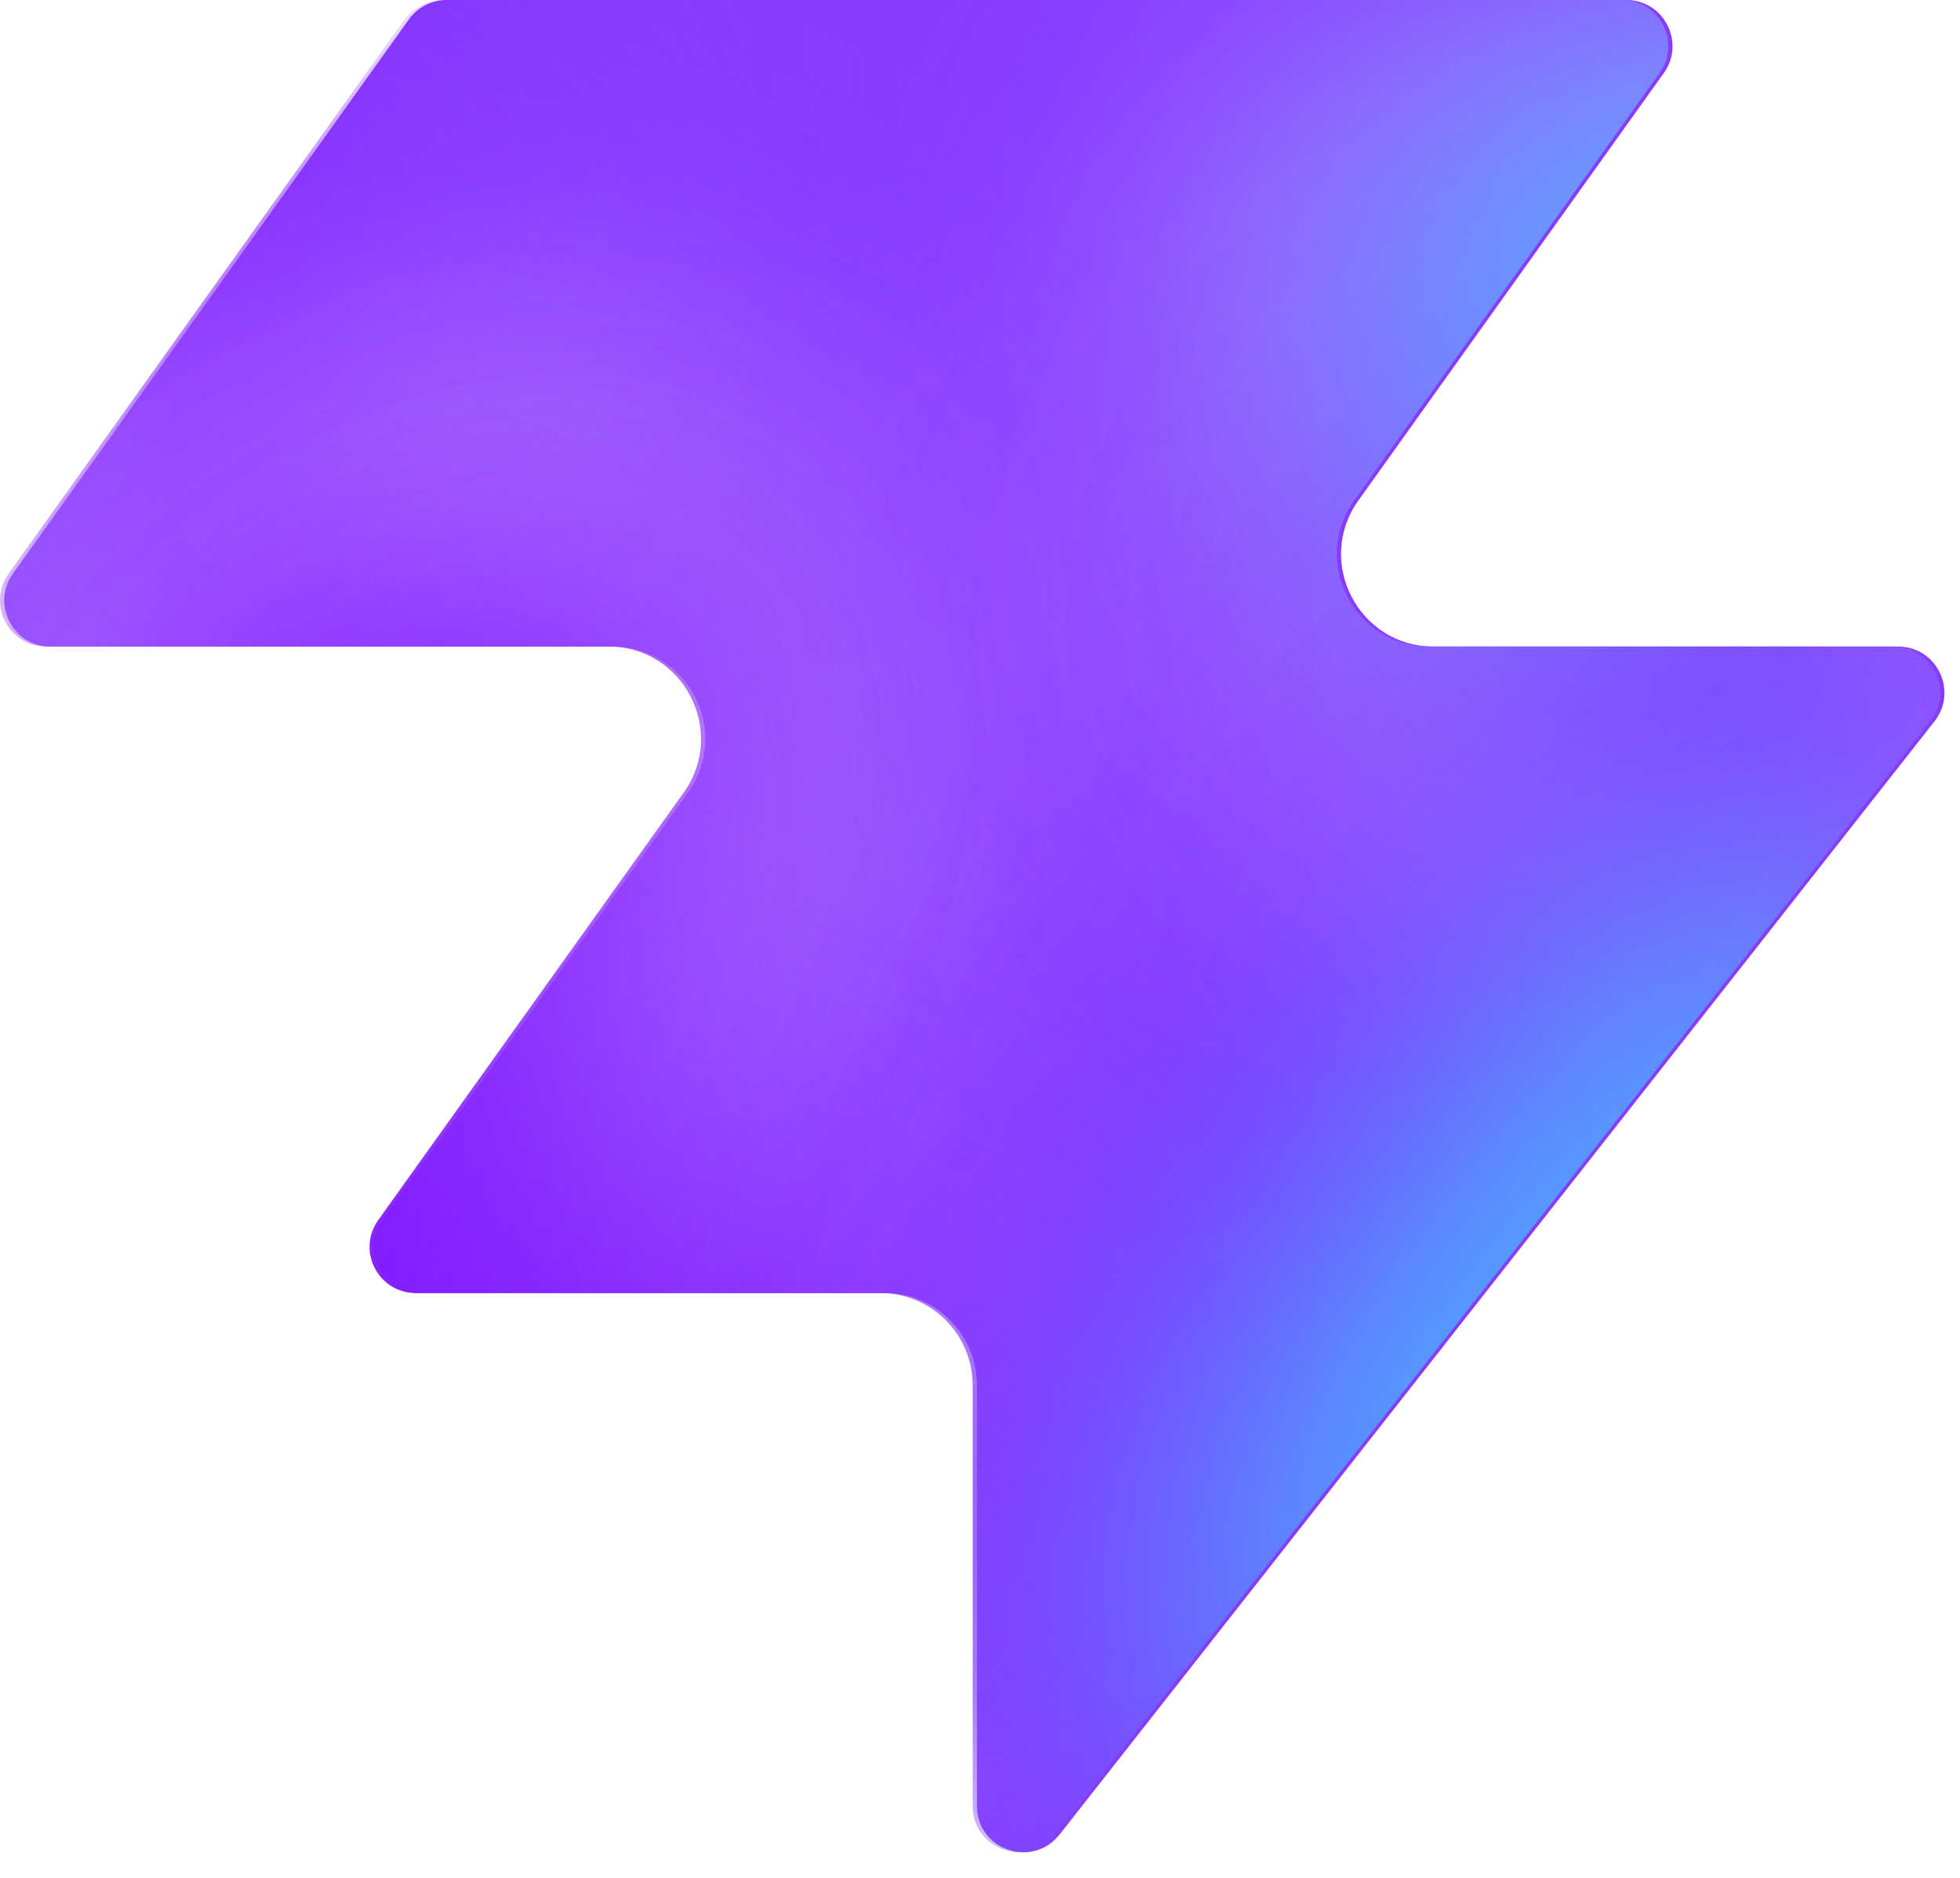
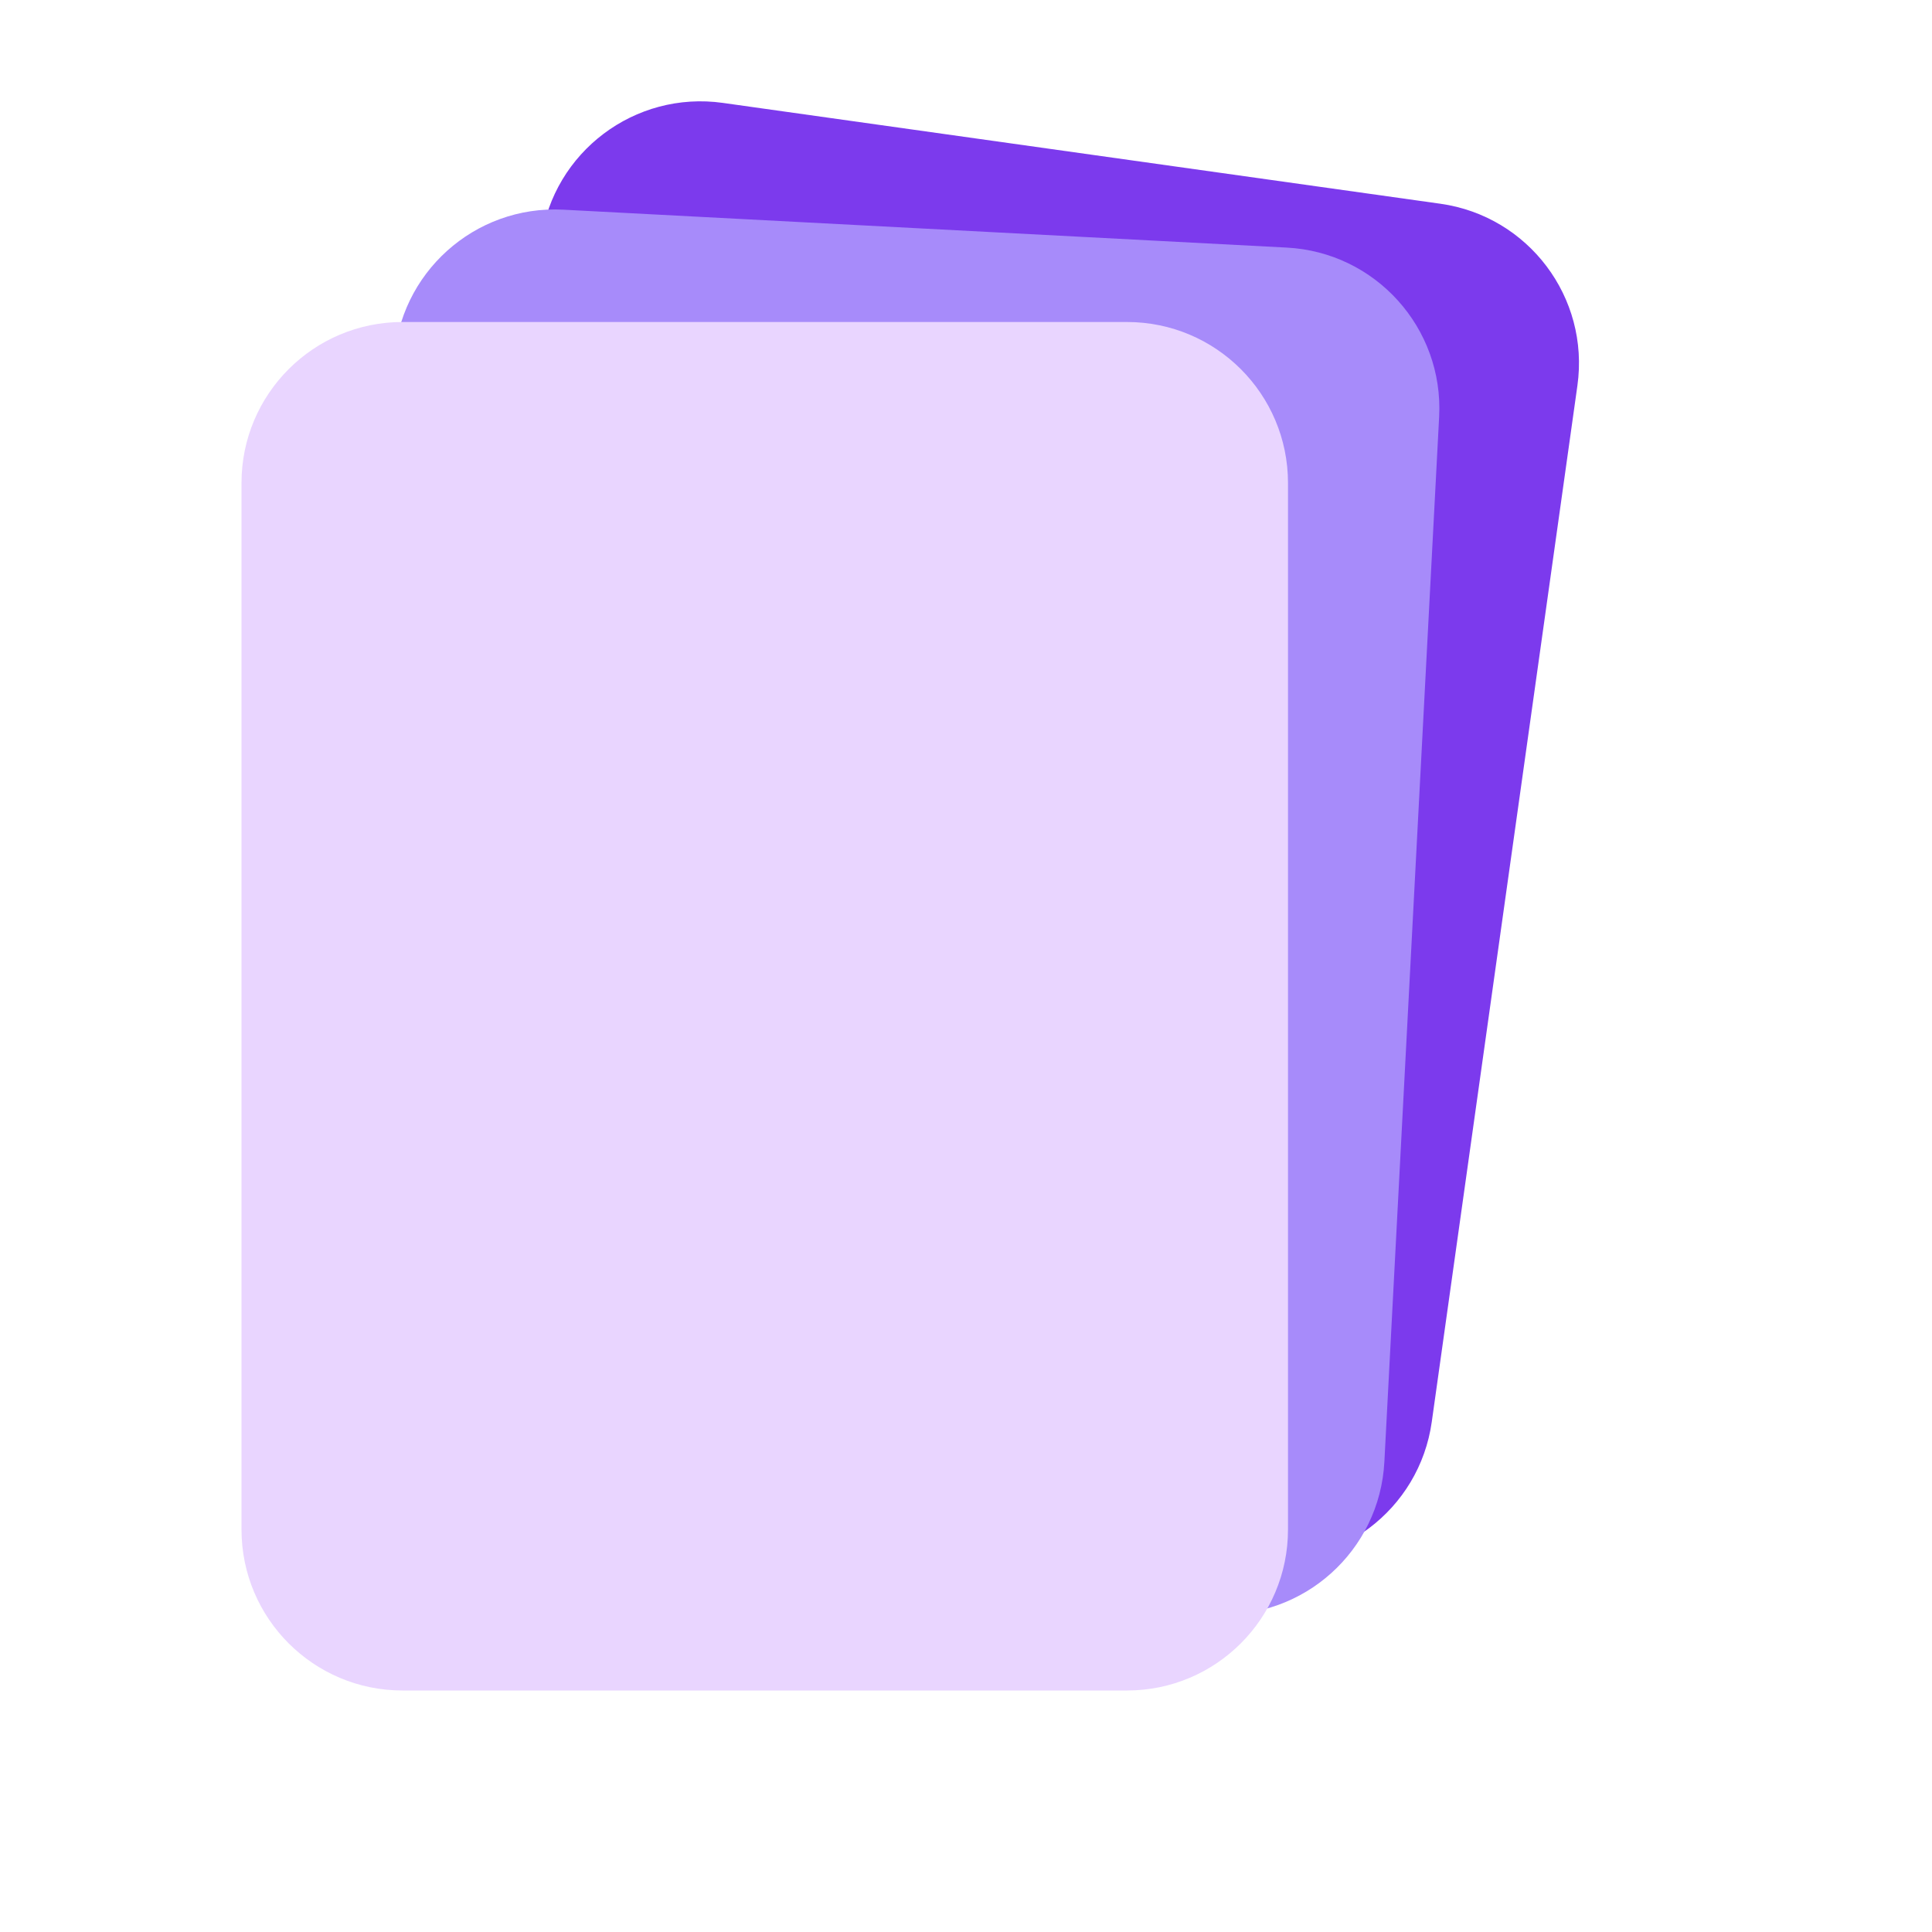
- <svg xmlns="http://www.w3.org/2000/svg" width="48" height="46" fill="none" viewBox="0 0 48 46">
-   <path fill="#863bff" d="M25.946 44.938c-.664.845-2.021.375-2.021-.698V33.937a2.26 2.26 0 0 0-2.262-2.262H10.287c-.92 0-1.456-1.04-.92-1.788l7.48-10.471c1.07-1.497 0-3.578-1.842-3.578H1.237c-.92 0-1.456-1.04-.92-1.788L10.013.474c.214-.297.556-.474.92-.474h28.894c.92 0 1.456 1.04.92 1.788l-7.48 10.471c-1.07 1.498 0 3.579 1.842 3.579h11.377c.943 0 1.473 1.088.89 1.83L25.947 44.94z" style="fill:#863bff;fill:color(display-p3 .525 .23 1);fill-opacity:1" />
-   <mask id="a" width="48" height="46" x="0" y="0" maskUnits="userSpaceOnUse" style="mask-type:alpha">
-     <path fill="#000" d="M25.842 44.938c-.664.844-2.021.375-2.021-.698V33.937a2.26 2.26 0 0 0-2.262-2.262H10.183c-.92 0-1.456-1.04-.92-1.788l7.48-10.471c1.07-1.498 0-3.579-1.842-3.579H1.133c-.92 0-1.456-1.04-.92-1.787L9.91.473c.214-.297.556-.474.92-.474h28.894c.92 0 1.456 1.04.92 1.788l-7.48 10.471c-1.07 1.498 0 3.578 1.842 3.578h11.377c.943 0 1.473 1.088.89 1.832L25.843 44.94z" style="fill:#000;fill-opacity:1" />
-   </mask>
-   <g mask="url(#a)">
-     <g filter="url(#b)">
-       <ellipse cx="5.508" cy="14.704" fill="#ede6ff" rx="5.508" ry="14.704" style="fill:#ede6ff;fill:color(display-p3 .927 .903 1);fill-opacity:1" transform="matrix(.00324 1 1 -.00324 -4.47 31.516)" />
-     </g>
-     <g filter="url(#c)">
-       <ellipse cx="10.399" cy="29.851" fill="#ede6ff" rx="10.399" ry="29.851" style="fill:#ede6ff;fill:color(display-p3 .927 .903 1);fill-opacity:1" transform="matrix(.00324 1 1 -.00324 -39.328 7.883)" />
-     </g>
-     <g filter="url(#d)">
-       <ellipse cx="5.508" cy="30.487" fill="#7e14ff" rx="5.508" ry="30.487" style="fill:#7e14ff;fill:color(display-p3 .492 .077 1);fill-opacity:1" transform="rotate(89.814 -25.913 -14.639)scale(1 -1)" />
-     </g>
-     <g filter="url(#e)">
-       <ellipse cx="5.508" cy="30.599" fill="#7e14ff" rx="5.508" ry="30.599" style="fill:#7e14ff;fill:color(display-p3 .492 .077 1);fill-opacity:1" transform="rotate(89.814 -32.644 -3.334)scale(1 -1)" />
-     </g>
-     <g filter="url(#f)">
-       <ellipse cx="5.508" cy="30.599" fill="#7e14ff" rx="5.508" ry="30.599" style="fill:#7e14ff;fill:color(display-p3 .492 .077 1);fill-opacity:1" transform="matrix(.00324 1 1 -.00324 -34.34 30.47)" />
-     </g>
-     <g filter="url(#g)">
-       <ellipse cx="14.072" cy="22.078" fill="#ede6ff" rx="14.072" ry="22.078" style="fill:#ede6ff;fill:color(display-p3 .927 .903 1);fill-opacity:1" transform="rotate(93.35 24.506 48.493)scale(-1 1)" />
-     </g>
-     <g filter="url(#h)">
-       <ellipse cx="3.47" cy="21.501" fill="#7e14ff" rx="3.47" ry="21.501" style="fill:#7e14ff;fill:color(display-p3 .492 .077 1);fill-opacity:1" transform="rotate(89.009 28.708 47.59)scale(-1 1)" />
-     </g>
-     <g filter="url(#i)">
-       <ellipse cx="3.47" cy="21.501" fill="#7e14ff" rx="3.47" ry="21.501" style="fill:#7e14ff;fill:color(display-p3 .492 .077 1);fill-opacity:1" transform="rotate(89.009 28.708 47.59)scale(-1 1)" />
-     </g>
-     <g filter="url(#j)">
-       <ellipse cx=".387" cy="8.972" fill="#7e14ff" rx="4.407" ry="29.108" style="fill:#7e14ff;fill:color(display-p3 .492 .077 1);fill-opacity:1" transform="rotate(39.51 .387 8.972)" />
-     </g>
-     <g filter="url(#k)">
-       <ellipse cx="47.523" cy="-6.092" fill="#7e14ff" rx="4.407" ry="29.108" style="fill:#7e14ff;fill:color(display-p3 .492 .077 1);fill-opacity:1" transform="rotate(37.892 47.523 -6.092)" />
-     </g>
-     <g filter="url(#l)">
-       <ellipse cx="41.412" cy="6.333" fill="#47bfff" rx="5.971" ry="9.665" style="fill:#47bfff;fill:color(display-p3 .28 .748 1);fill-opacity:1" transform="rotate(37.892 41.412 6.333)" />
-     </g>
-     <g filter="url(#m)">
-       <ellipse cx="-1.879" cy="38.332" fill="#7e14ff" rx="4.407" ry="29.108" style="fill:#7e14ff;fill:color(display-p3 .492 .077 1);fill-opacity:1" transform="rotate(37.892 -1.88 38.332)" />
-     </g>
-     <g filter="url(#n)">
-       <ellipse cx="-1.879" cy="38.332" fill="#7e14ff" rx="4.407" ry="29.108" style="fill:#7e14ff;fill:color(display-p3 .492 .077 1);fill-opacity:1" transform="rotate(37.892 -1.88 38.332)" />
-     </g>
-     <g filter="url(#o)">
-       <ellipse cx="35.651" cy="29.907" fill="#7e14ff" rx="4.407" ry="29.108" style="fill:#7e14ff;fill:color(display-p3 .492 .077 1);fill-opacity:1" transform="rotate(37.892 35.651 29.907)" />
-     </g>
-     <g filter="url(#p)">
-       <ellipse cx="38.418" cy="32.4" fill="#47bfff" rx="5.971" ry="15.297" style="fill:#47bfff;fill:color(display-p3 .28 .748 1);fill-opacity:1" transform="rotate(37.892 38.418 32.4)" />
-     </g>
-   </g>
-   <defs>
-     <filter id="b" width="60.045" height="41.654" x="-19.77" y="16.149" color-interpolation-filters="sRGB" filterUnits="userSpaceOnUse">
-       <feFlood flood-opacity="0" result="BackgroundImageFix" />
-       <feBlend in="SourceGraphic" in2="BackgroundImageFix" result="shape" />
-       <feGaussianBlur result="effect1_foregroundBlur_2002_17158" stdDeviation="7.659" />
-     </filter>
-     <filter id="c" width="90.34" height="51.437" x="-54.613" y="-7.533" color-interpolation-filters="sRGB" filterUnits="userSpaceOnUse">
-       <feFlood flood-opacity="0" result="BackgroundImageFix" />
-       <feBlend in="SourceGraphic" in2="BackgroundImageFix" result="shape" />
-       <feGaussianBlur result="effect1_foregroundBlur_2002_17158" stdDeviation="7.659" />
-     </filter>
-     <filter id="d" width="79.355" height="29.4" x="-49.64" y="2.03" color-interpolation-filters="sRGB" filterUnits="userSpaceOnUse">
-       <feFlood flood-opacity="0" result="BackgroundImageFix" />
-       <feBlend in="SourceGraphic" in2="BackgroundImageFix" result="shape" />
-       <feGaussianBlur result="effect1_foregroundBlur_2002_17158" stdDeviation="4.596" />
-     </filter>
-     <filter id="e" width="79.579" height="29.4" x="-45.045" y="20.029" color-interpolation-filters="sRGB" filterUnits="userSpaceOnUse">
-       <feFlood flood-opacity="0" result="BackgroundImageFix" />
-       <feBlend in="SourceGraphic" in2="BackgroundImageFix" result="shape" />
-       <feGaussianBlur result="effect1_foregroundBlur_2002_17158" stdDeviation="4.596" />
-     </filter>
-     <filter id="f" width="79.579" height="29.4" x="-43.513" y="21.178" color-interpolation-filters="sRGB" filterUnits="userSpaceOnUse">
-       <feFlood flood-opacity="0" result="BackgroundImageFix" />
-       <feBlend in="SourceGraphic" in2="BackgroundImageFix" result="shape" />
-       <feGaussianBlur result="effect1_foregroundBlur_2002_17158" stdDeviation="4.596" />
-     </filter>
-     <filter id="g" width="74.749" height="58.852" x="15.756" y="-17.901" color-interpolation-filters="sRGB" filterUnits="userSpaceOnUse">
-       <feFlood flood-opacity="0" result="BackgroundImageFix" />
-       <feBlend in="SourceGraphic" in2="BackgroundImageFix" result="shape" />
-       <feGaussianBlur result="effect1_foregroundBlur_2002_17158" stdDeviation="7.659" />
-     </filter>
-     <filter id="h" width="61.377" height="25.362" x="23.548" y="2.284" color-interpolation-filters="sRGB" filterUnits="userSpaceOnUse">
-       <feFlood flood-opacity="0" result="BackgroundImageFix" />
-       <feBlend in="SourceGraphic" in2="BackgroundImageFix" result="shape" />
-       <feGaussianBlur result="effect1_foregroundBlur_2002_17158" stdDeviation="4.596" />
-     </filter>
-     <filter id="i" width="61.377" height="25.362" x="23.548" y="2.284" color-interpolation-filters="sRGB" filterUnits="userSpaceOnUse">
-       <feFlood flood-opacity="0" result="BackgroundImageFix" />
-       <feBlend in="SourceGraphic" in2="BackgroundImageFix" result="shape" />
-       <feGaussianBlur result="effect1_foregroundBlur_2002_17158" stdDeviation="4.596" />
-     </filter>
-     <filter id="j" width="56.045" height="63.649" x="-27.636" y="-22.853" color-interpolation-filters="sRGB" filterUnits="userSpaceOnUse">
-       <feFlood flood-opacity="0" result="BackgroundImageFix" />
-       <feBlend in="SourceGraphic" in2="BackgroundImageFix" result="shape" />
-       <feGaussianBlur result="effect1_foregroundBlur_2002_17158" stdDeviation="4.596" />
-     </filter>
-     <filter id="k" width="54.814" height="64.646" x="20.116" y="-38.415" color-interpolation-filters="sRGB" filterUnits="userSpaceOnUse">
-       <feFlood flood-opacity="0" result="BackgroundImageFix" />
-       <feBlend in="SourceGraphic" in2="BackgroundImageFix" result="shape" />
-       <feGaussianBlur result="effect1_foregroundBlur_2002_17158" stdDeviation="4.596" />
-     </filter>
-     <filter id="l" width="33.541" height="35.313" x="24.641" y="-11.323" color-interpolation-filters="sRGB" filterUnits="userSpaceOnUse">
-       <feFlood flood-opacity="0" result="BackgroundImageFix" />
-       <feBlend in="SourceGraphic" in2="BackgroundImageFix" result="shape" />
-       <feGaussianBlur result="effect1_foregroundBlur_2002_17158" stdDeviation="4.596" />
-     </filter>
-     <filter id="m" width="54.814" height="64.646" x="-29.286" y="6.009" color-interpolation-filters="sRGB" filterUnits="userSpaceOnUse">
-       <feFlood flood-opacity="0" result="BackgroundImageFix" />
-       <feBlend in="SourceGraphic" in2="BackgroundImageFix" result="shape" />
-       <feGaussianBlur result="effect1_foregroundBlur_2002_17158" stdDeviation="4.596" />
-     </filter>
-     <filter id="n" width="54.814" height="64.646" x="-29.286" y="6.009" color-interpolation-filters="sRGB" filterUnits="userSpaceOnUse">
-       <feFlood flood-opacity="0" result="BackgroundImageFix" />
-       <feBlend in="SourceGraphic" in2="BackgroundImageFix" result="shape" />
-       <feGaussianBlur result="effect1_foregroundBlur_2002_17158" stdDeviation="4.596" />
-     </filter>
-     <filter id="o" width="54.814" height="64.646" x="8.244" y="-2.416" color-interpolation-filters="sRGB" filterUnits="userSpaceOnUse">
-       <feFlood flood-opacity="0" result="BackgroundImageFix" />
-       <feBlend in="SourceGraphic" in2="BackgroundImageFix" result="shape" />
-       <feGaussianBlur result="effect1_foregroundBlur_2002_17158" stdDeviation="4.596" />
-     </filter>
-     <filter id="p" width="39.409" height="43.623" x="18.713" y="10.588" color-interpolation-filters="sRGB" filterUnits="userSpaceOnUse">
-       <feFlood flood-opacity="0" result="BackgroundImageFix" />
-       <feBlend in="SourceGraphic" in2="BackgroundImageFix" result="shape" />
-       <feGaussianBlur result="effect1_foregroundBlur_2002_17158" stdDeviation="4.596" />
-     </filter>
-   </defs>
+ <svg xmlns="http://www.w3.org/2000/svg" width="48" height="48" viewBox="0 0 48 48" fill="none">
+   <rect x="14" y="2" width="26" height="34" rx="4" fill="#7C3AED" transform="rotate(8 14 2)" />
+   <rect x="10" y="5" width="26" height="34" rx="4" fill="#A78BFA" transform="rotate(3 10 5)" />
+   <rect x="6" y="8" width="26" height="34" rx="4" fill="#E9D5FF" />
</svg>
